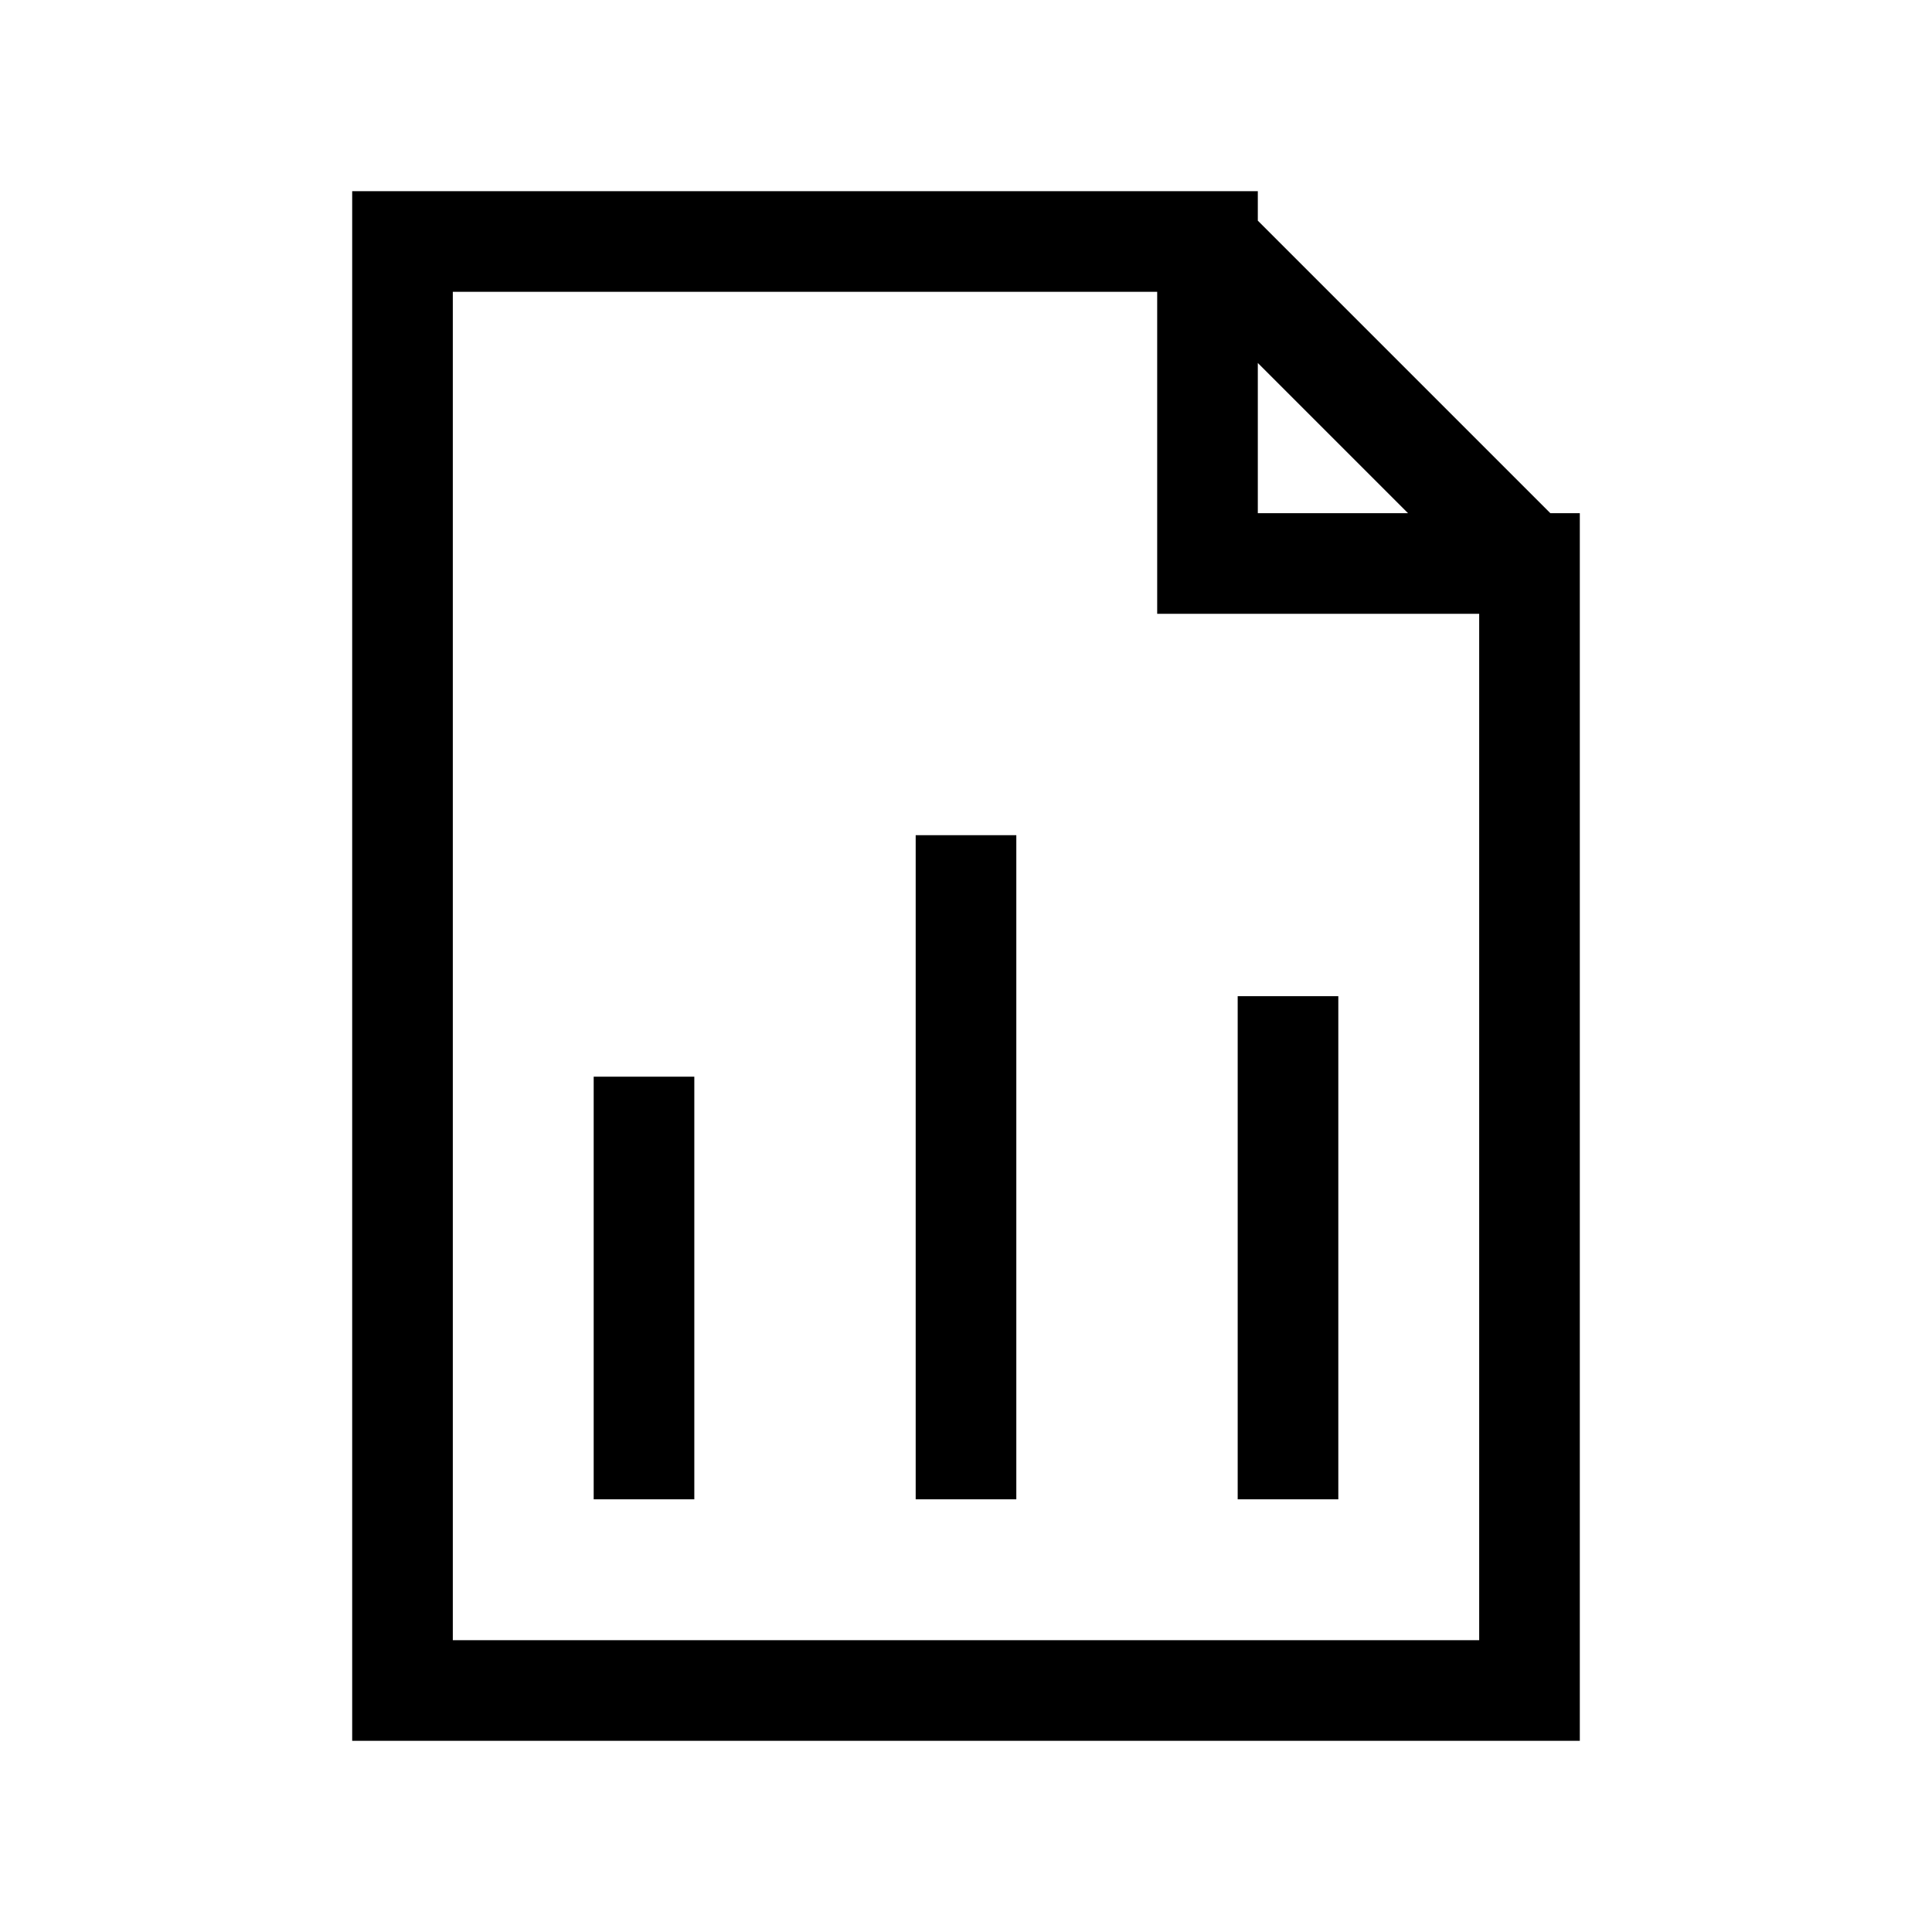
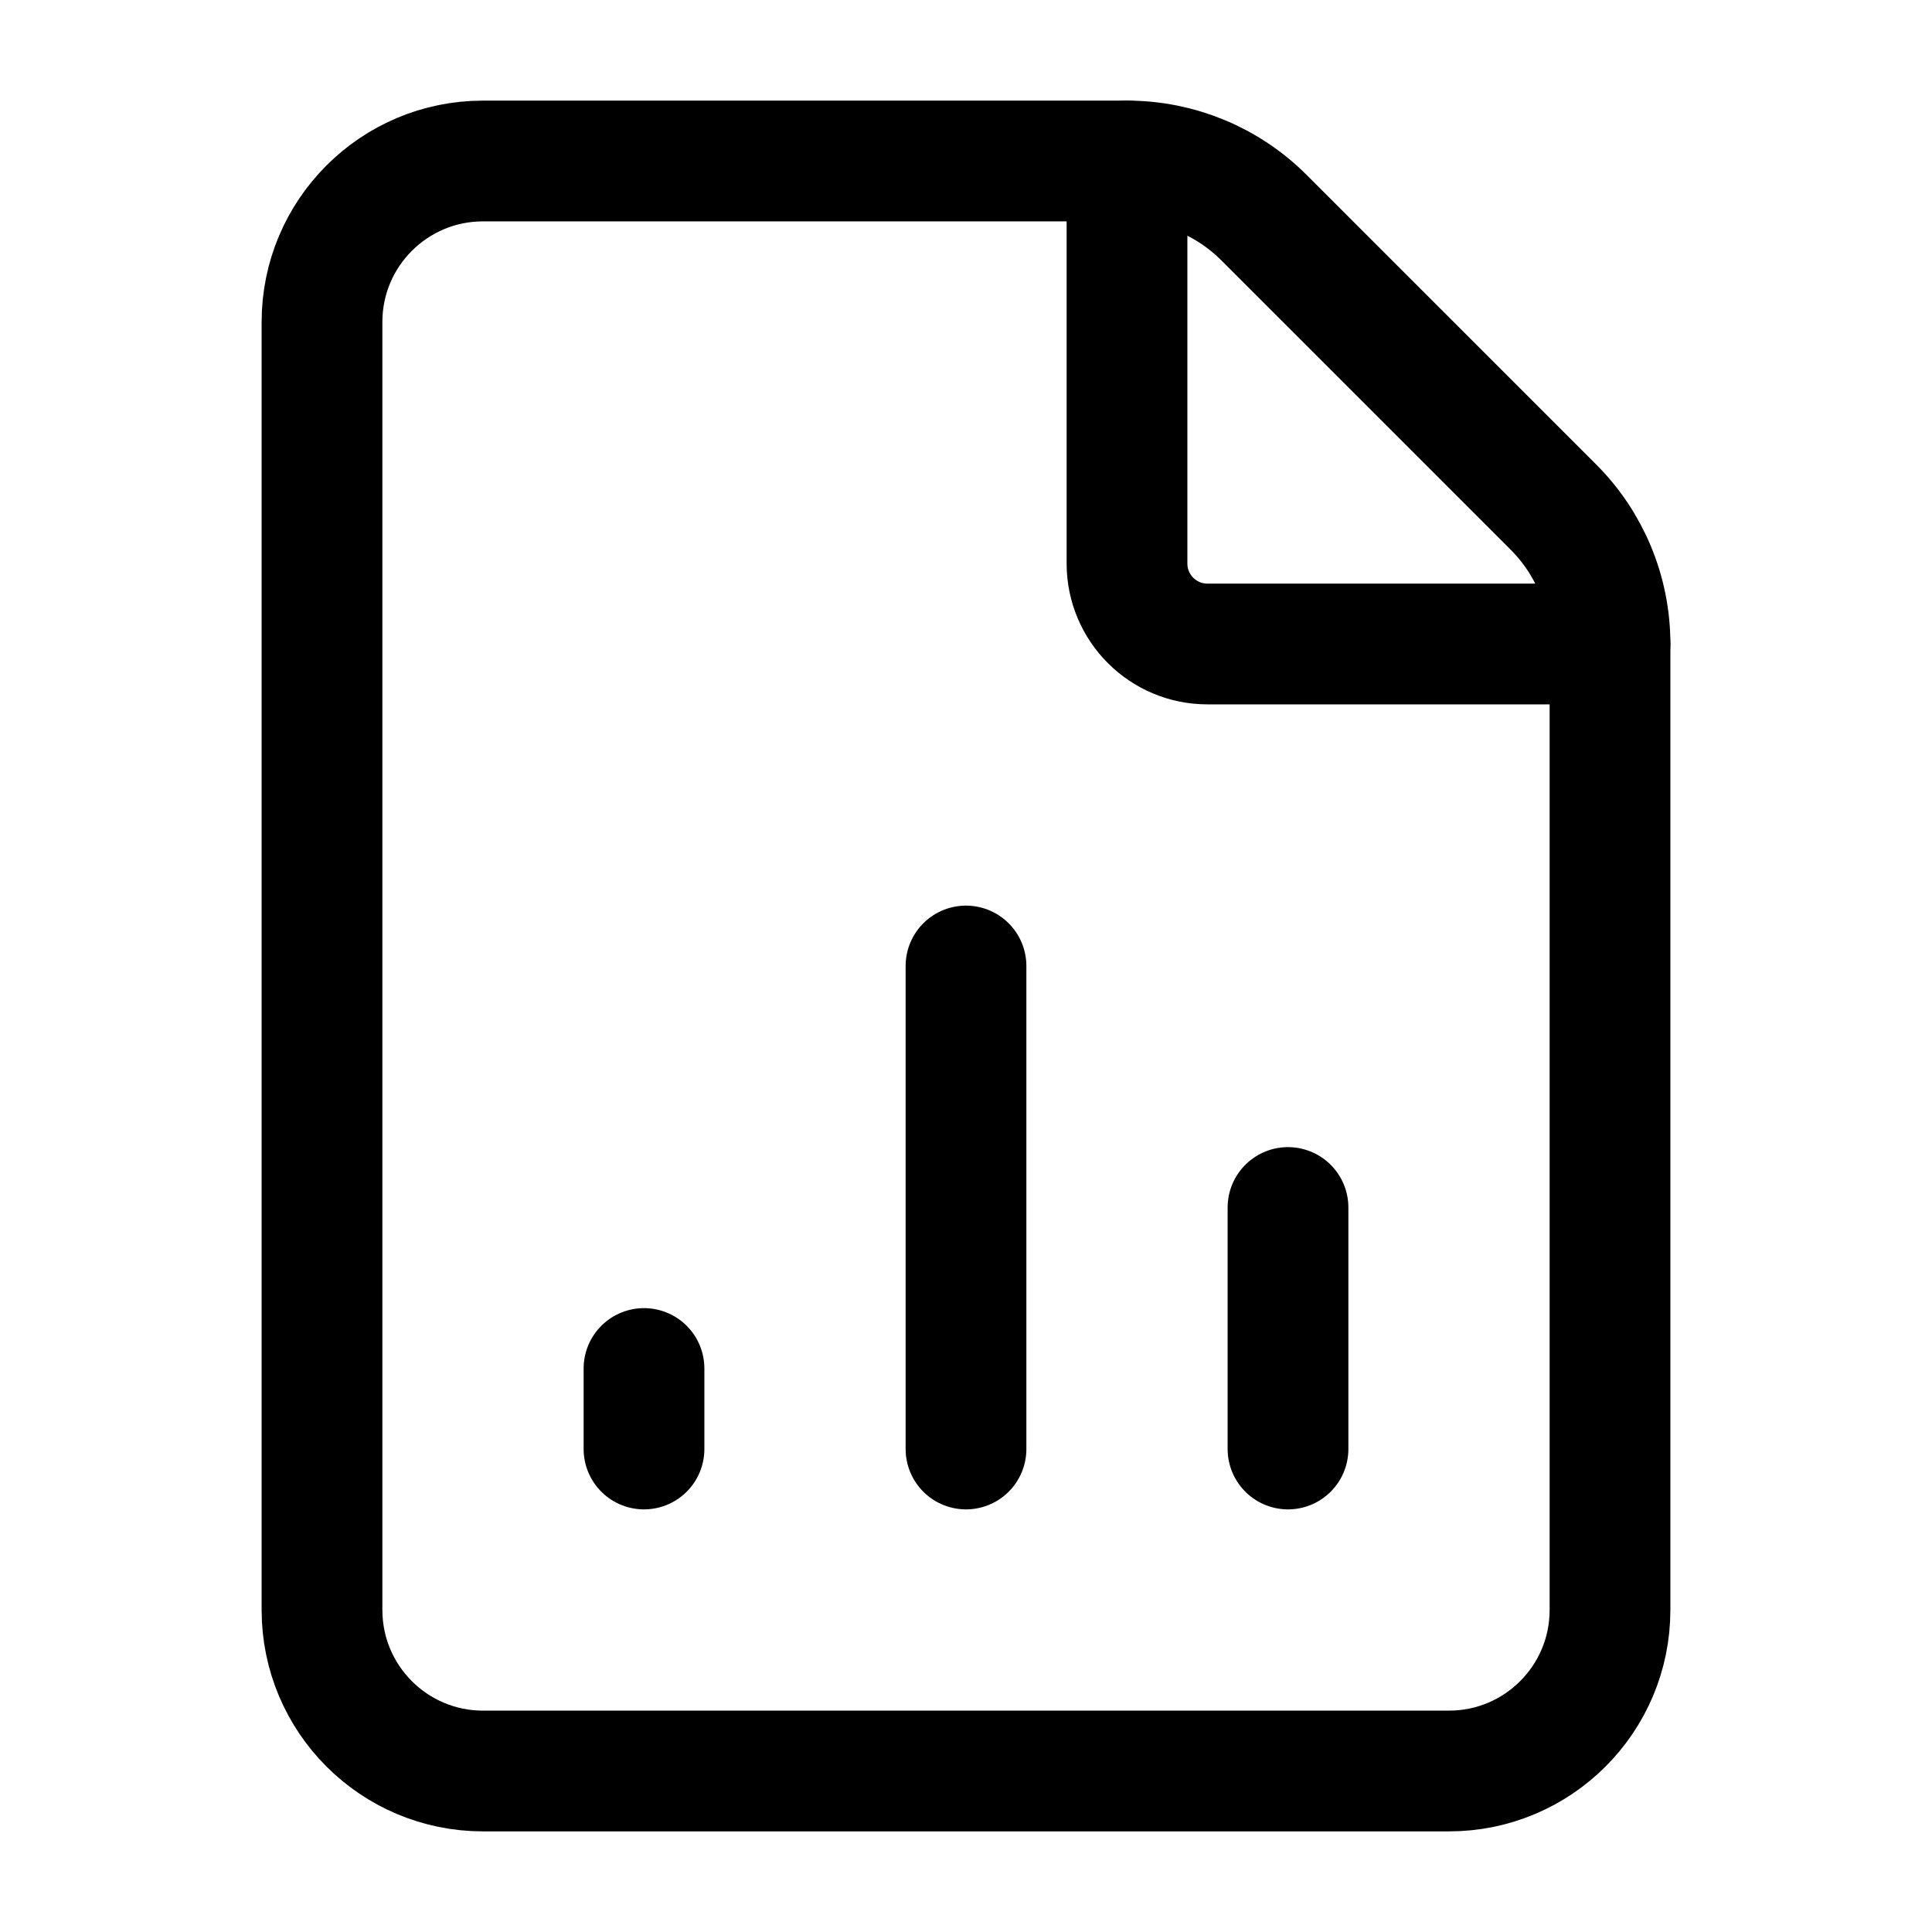
- <svg xmlns="http://www.w3.org/2000/svg" viewBox="0 0 24 24" fill="none" stroke="currentColor" stroke-width="1.25" stroke-linecap="square" stroke-linejoin="miter">
-   <path d="M5 3h10l4 4v14H5zM15 3v4h4" />
-   <path d="M8 18v-4M12 18v-7M16 18v-5" />
+ <svg xmlns="http://www.w3.org/2000/svg" viewBox="0 0 24 24" fill="none" stroke="currentColor" stroke-width="1.5" stroke-linecap="round" stroke-linejoin="round">
+   <path d="M6 22a2 2 0 0 1-2-2V4a2 2 0 0 1 2-2h8a2.4 2.4 0 0 1 1.704.706l3.588 3.588A2.4 2.4 0 0 1 20 8v12a2 2 0 0 1-2 2z" />
+   <path d="M14 2v5a1 1 0 0 0 1 1h5" />
+   <path d="M8 18v-1" />
+   <path d="M12 18v-6" />
+   <path d="M16 18v-3" />
</svg>
